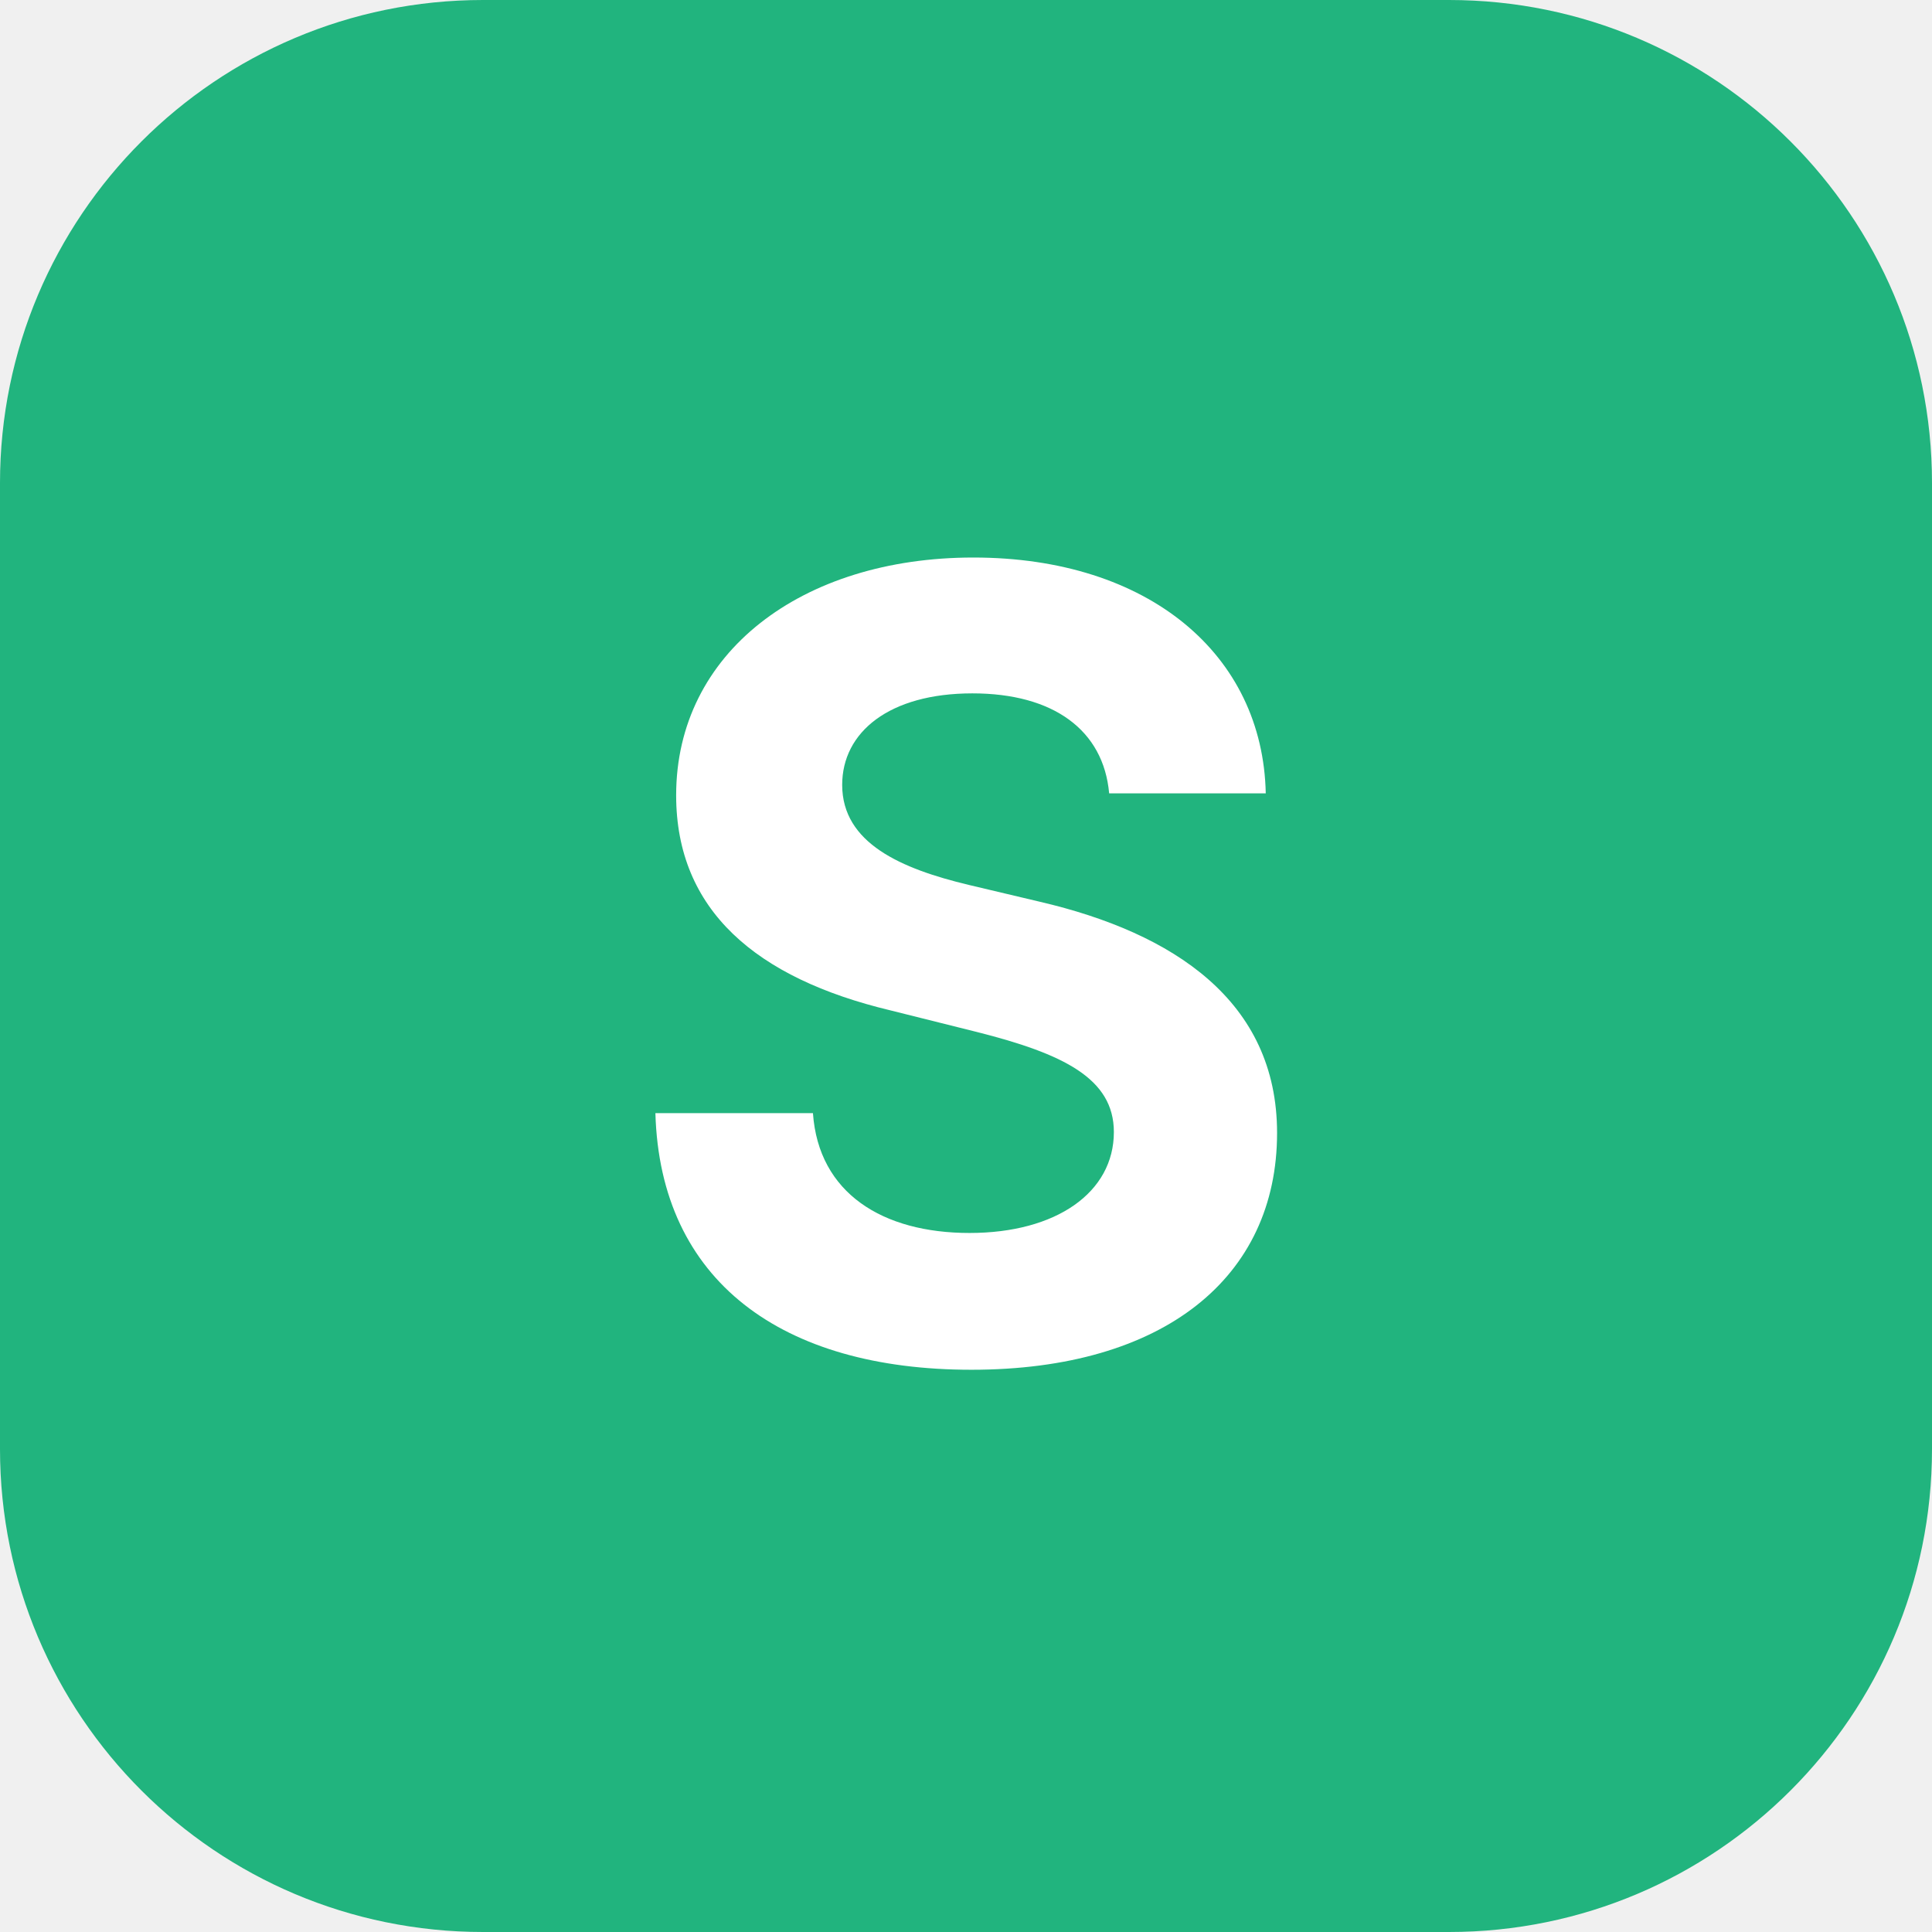
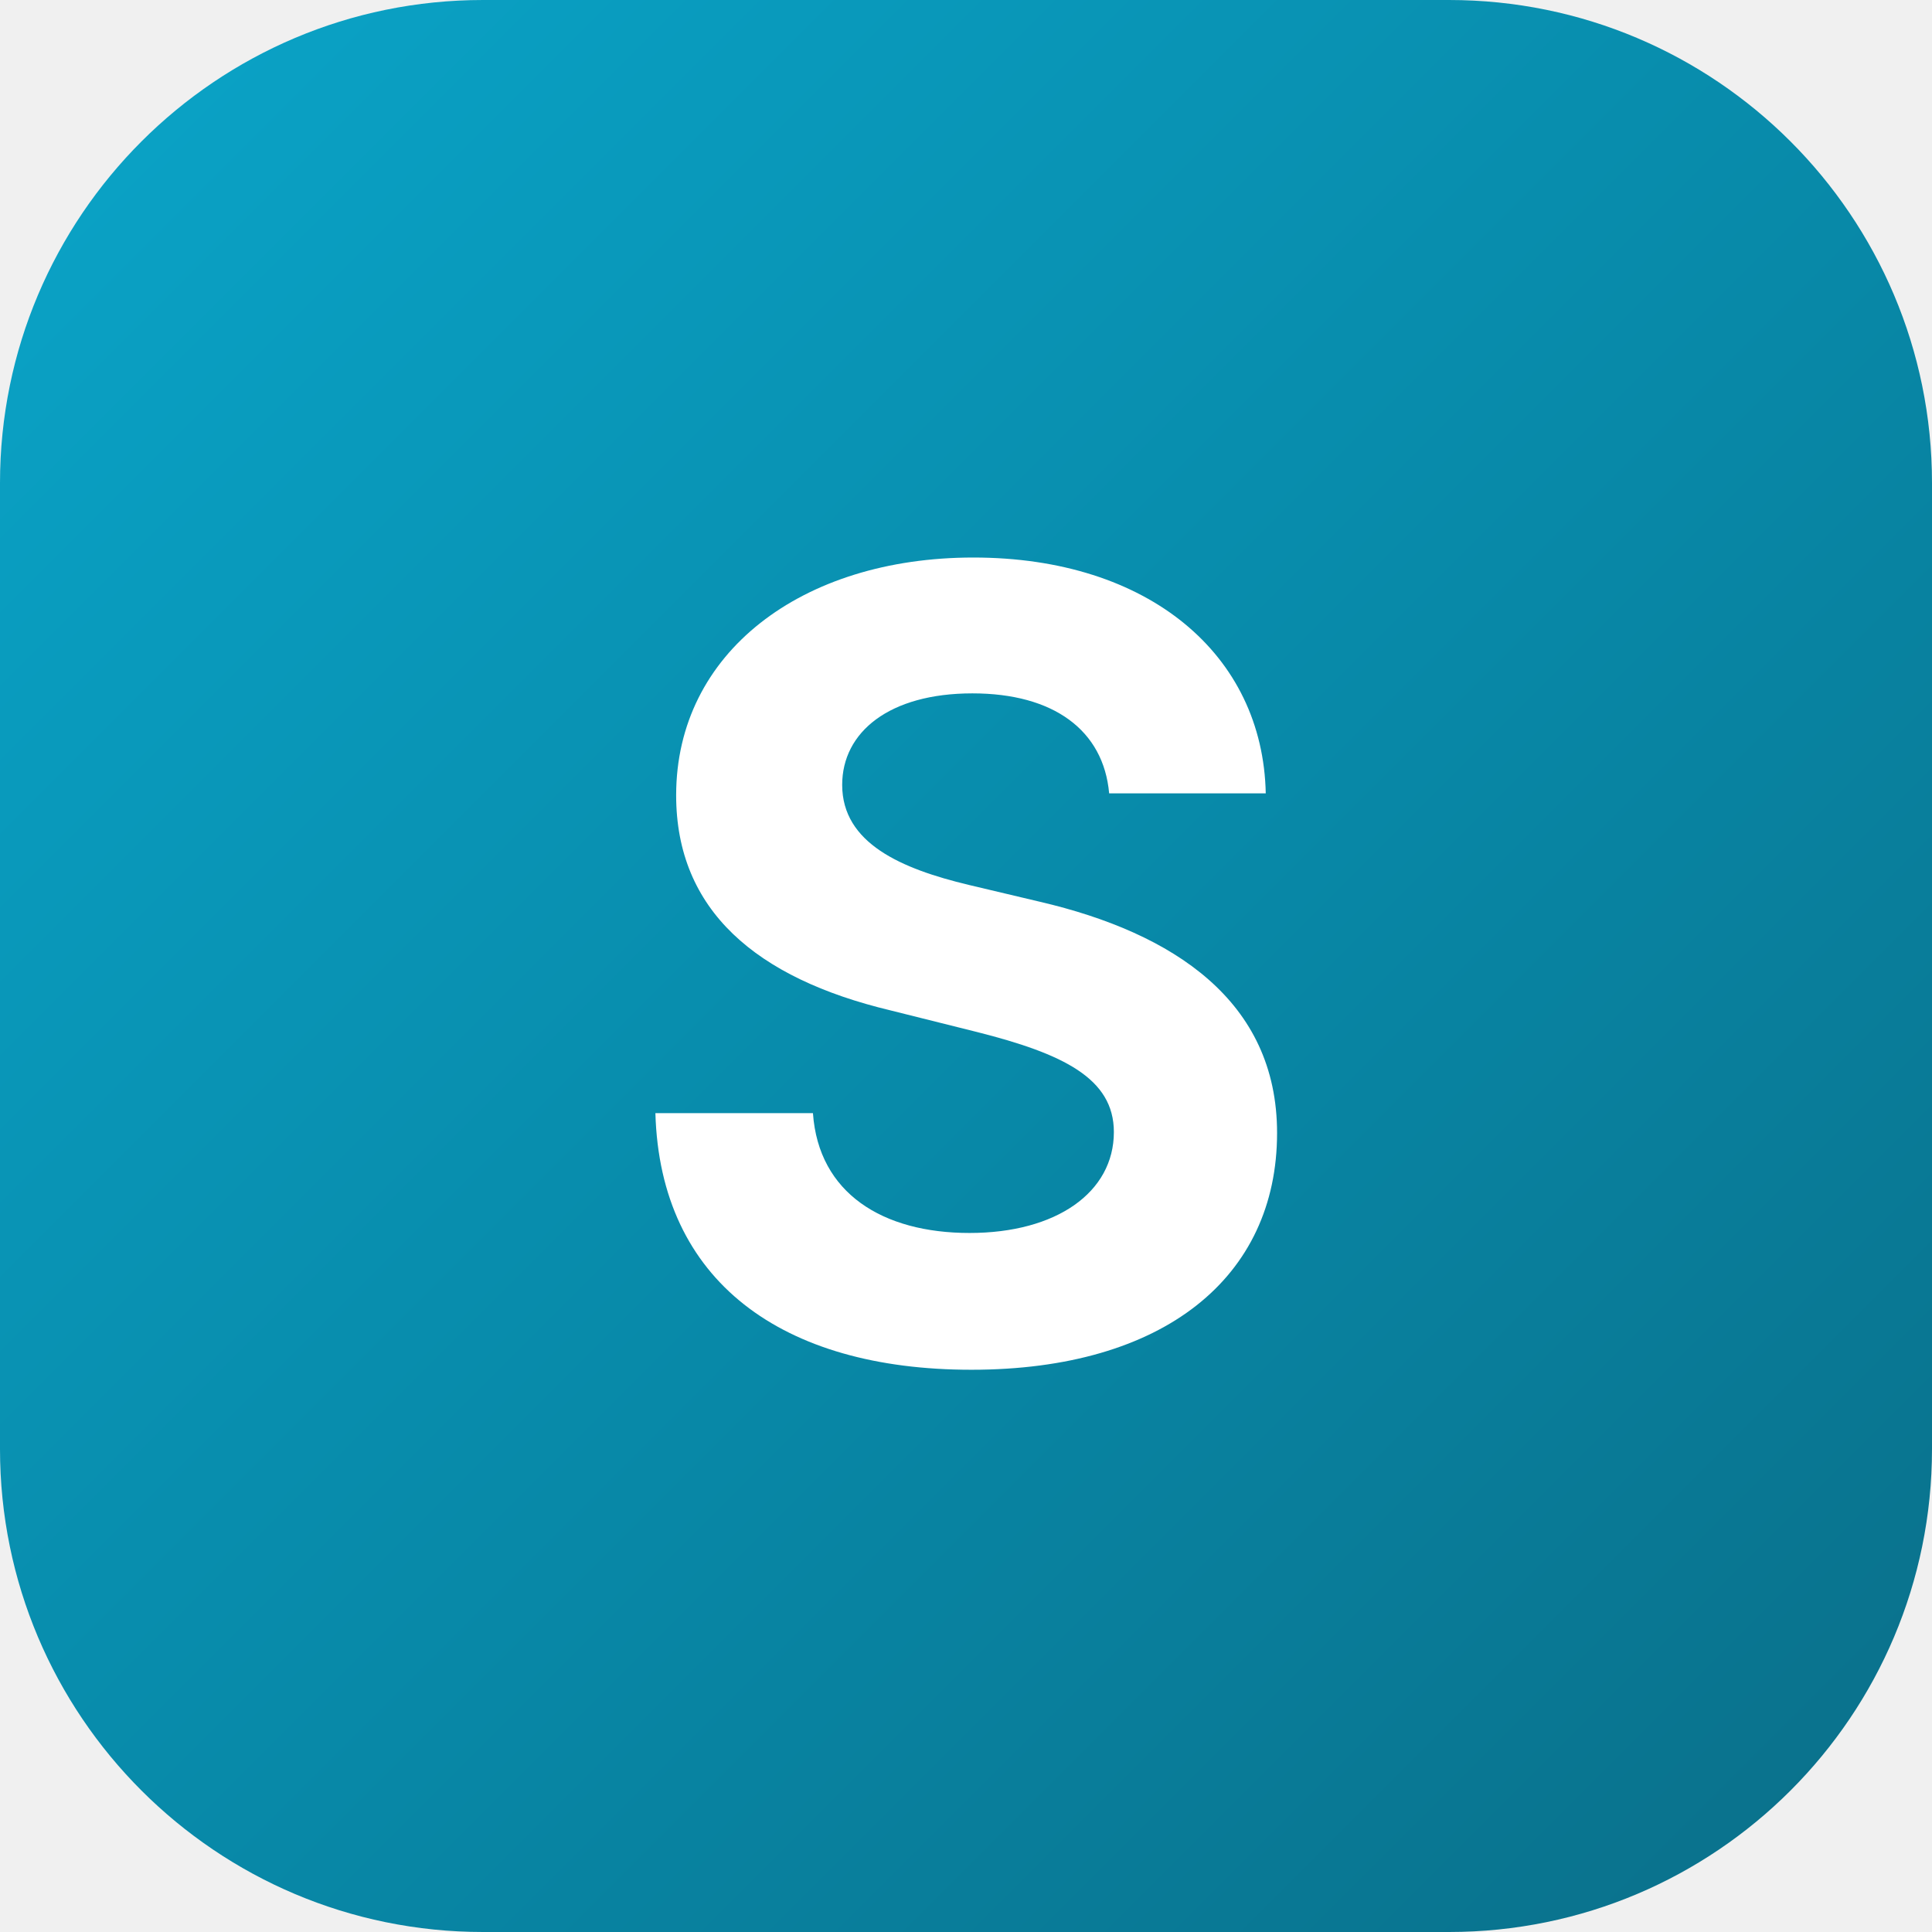
<svg xmlns="http://www.w3.org/2000/svg" width="32" height="32" viewBox="0 0 32 32">
-   <rect width="32" height="32" rx="8" fill="#21B47E" />
+   <defs>
+     <linearGradient id="g" x1="0" y1="0" x2="1" y2="1">
+       <stop offset="0" stop-color="#0AA5C9" />
+       <stop offset=".55" stop-color="#0888A7" />
+       <stop offset="1" stop-color="#0A6E88" />
+     </linearGradient>
+   </defs>
+   <rect width="32" height="32" rx="8" fill="url(#g)" />
  <text x="16" y="22.5" font-family="system-ui, -apple-system, Segoe UI, sans-serif" font-size="18" font-weight="700" fill="#fff" text-anchor="middle">S</text>
</svg>
